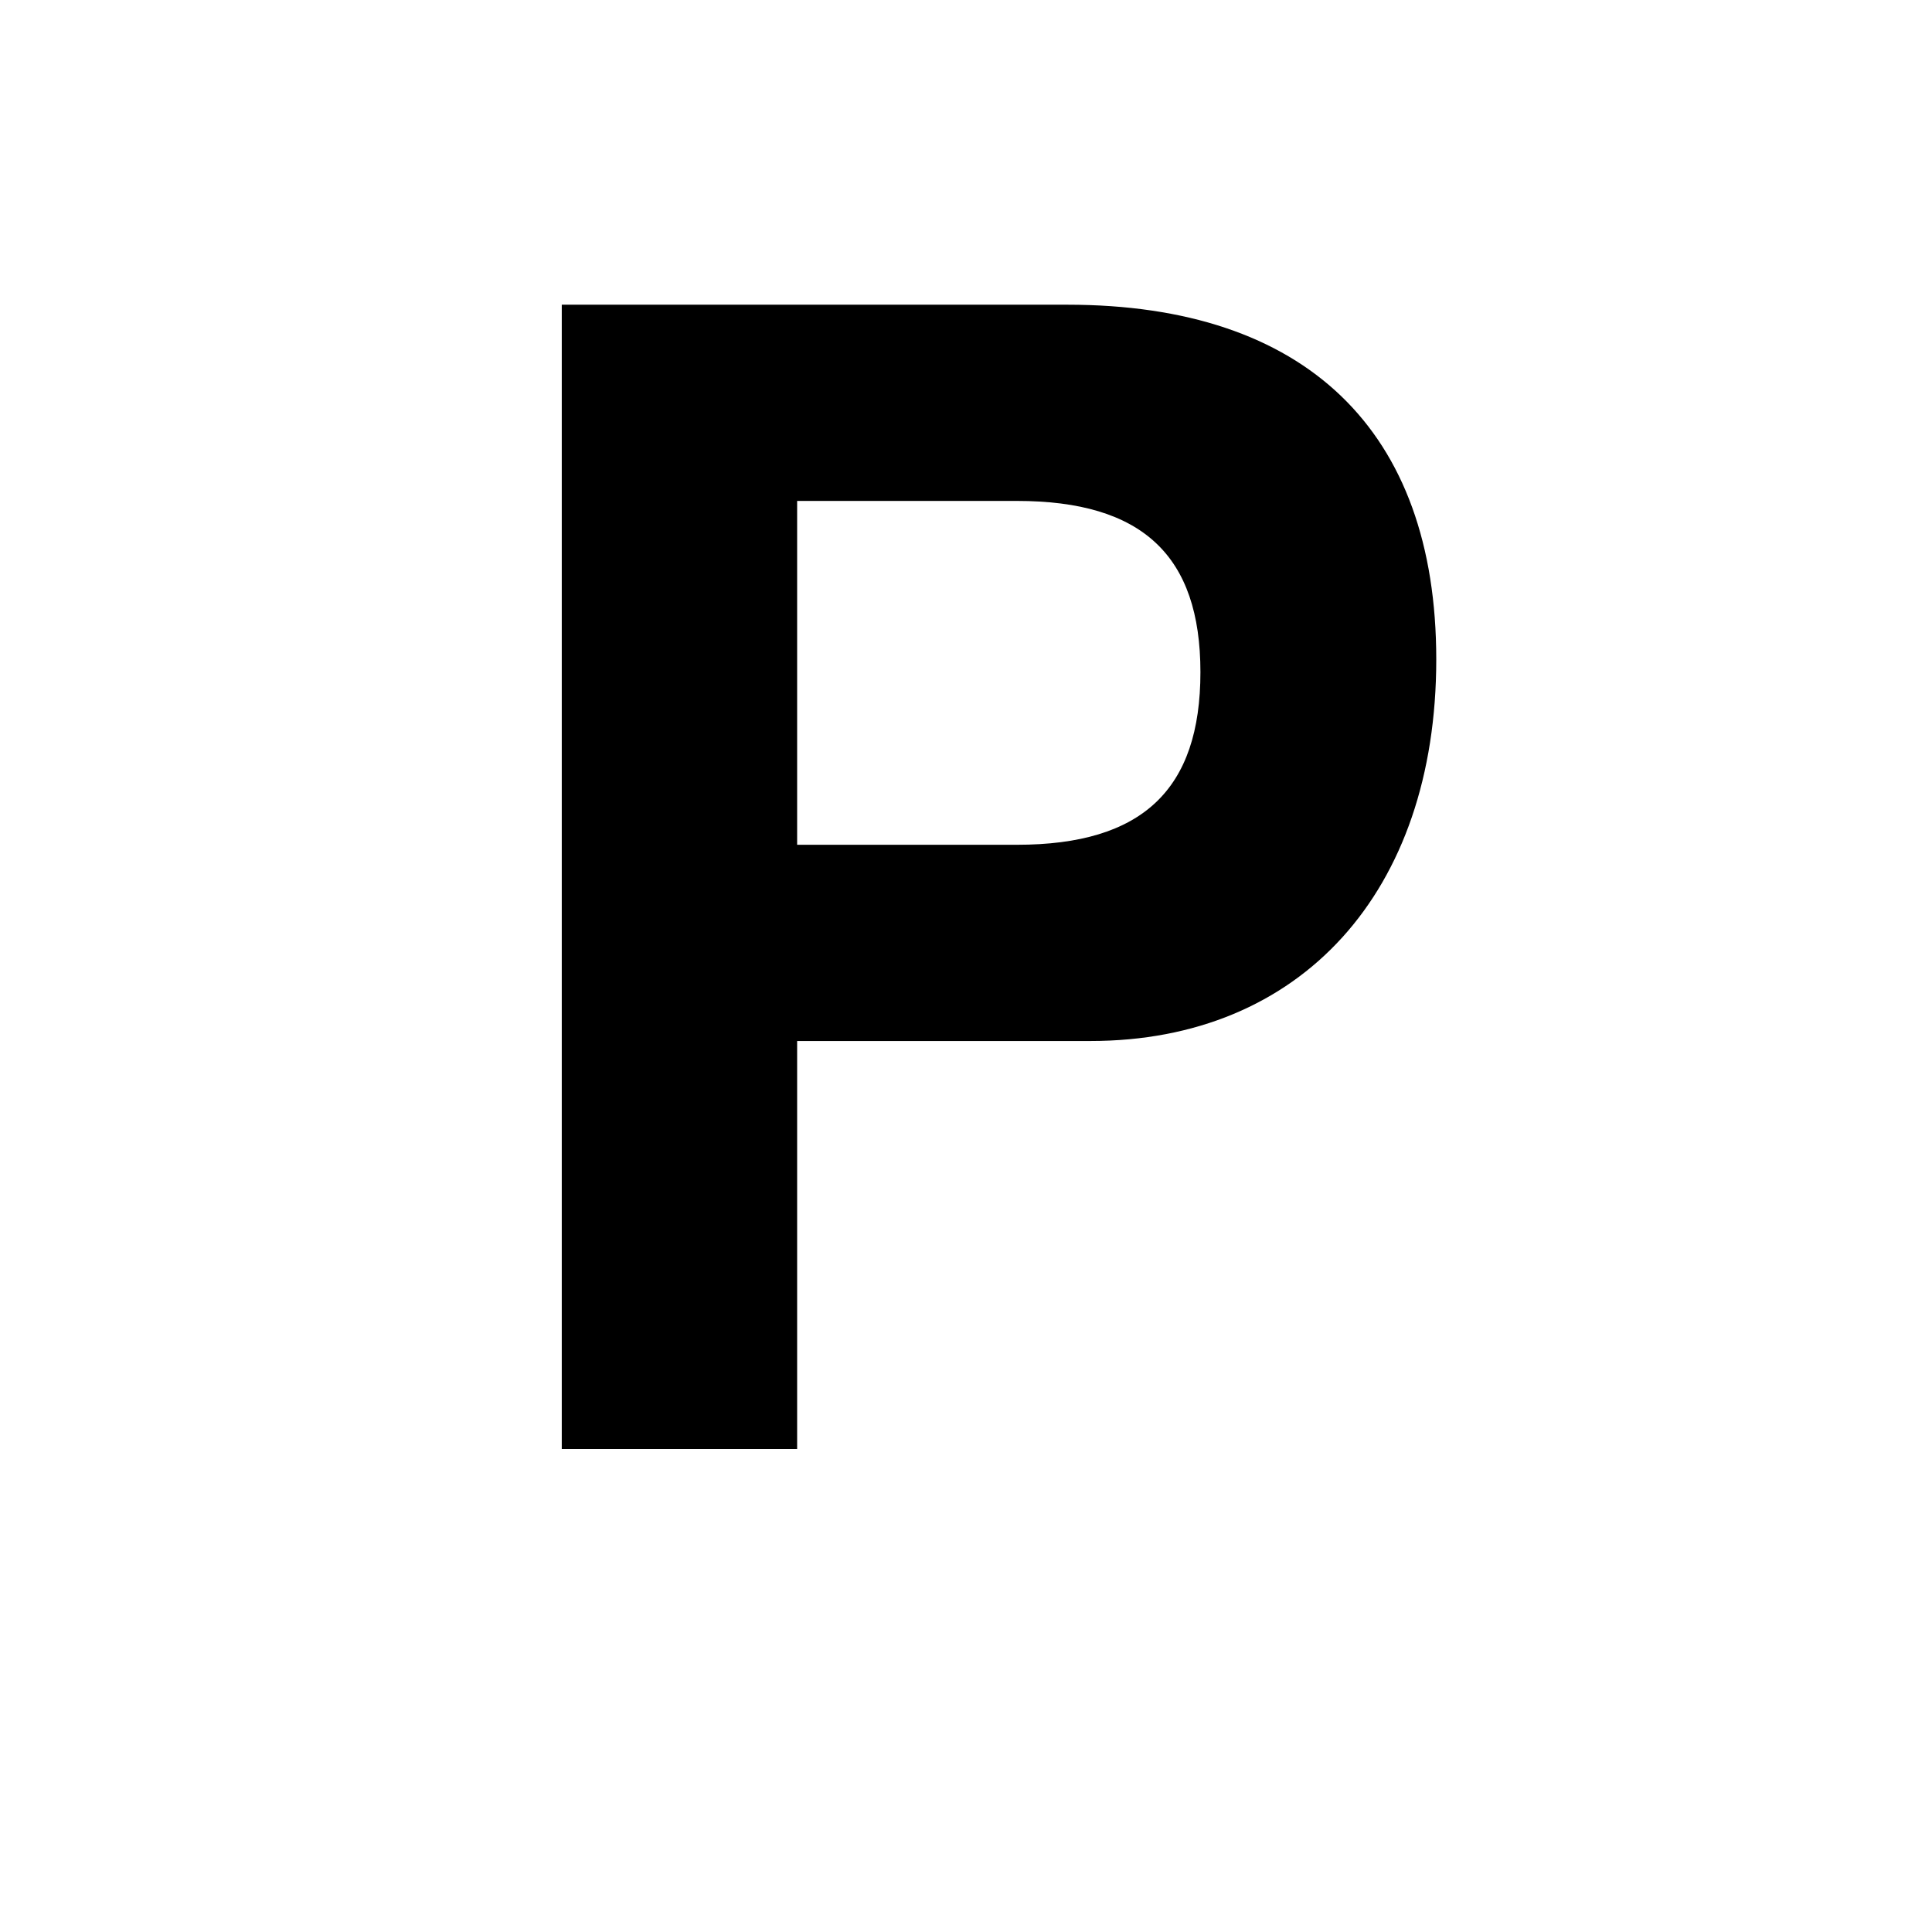
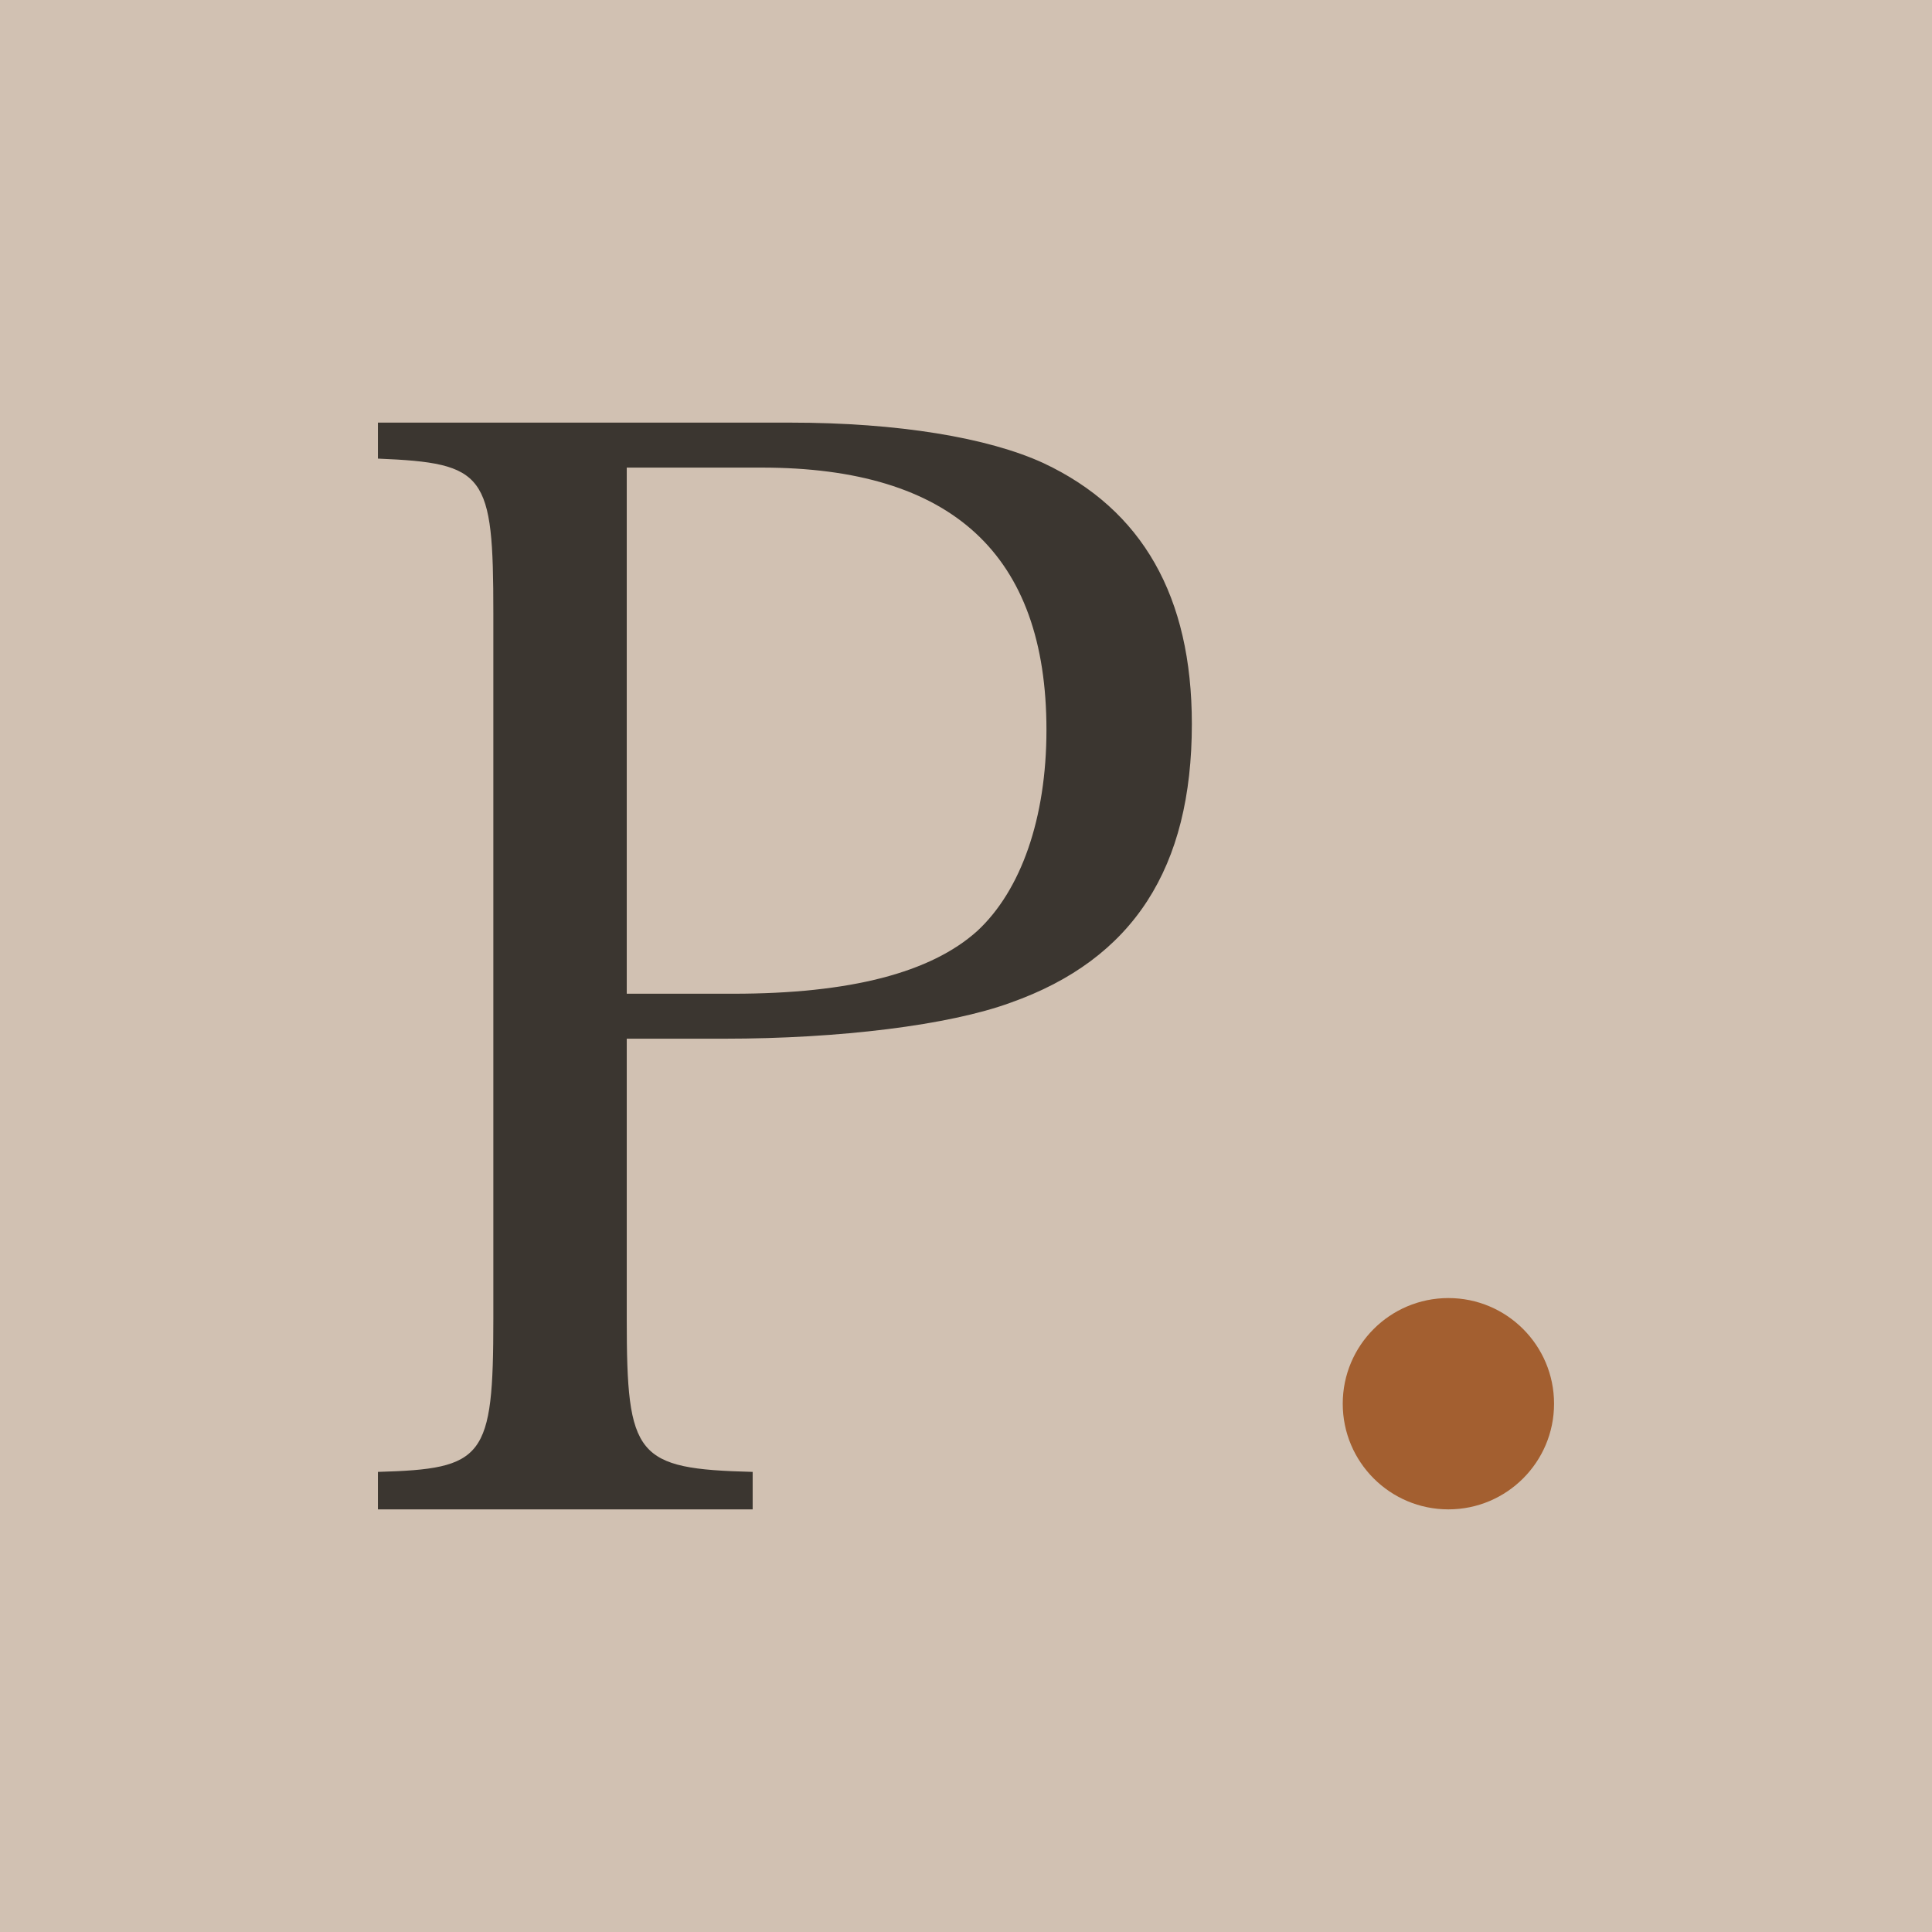
<svg xmlns="http://www.w3.org/2000/svg" viewBox="0 0 64 64">
-   <rect width="64" height="64" fill="#ffffff" />
-   <text x="32" y="48" text-anchor="middle" font-family="-apple-system, BlinkMacSystemFont, 'Helvetica Neue', Helvetica, Arial, sans-serif" font-size="52" font-weight="900" fill="#000000">P</text>
+   <rect width="64" height="64" fill="#d1c1b2" />
+   <path transform="translate(12.519,14.000) scale(0.049655,-0.049655) translate(-38.00,-758.00)" d="M204 347H269C346 347 419 356 460 371C542 400 581 461 581 557C581 642 548 700 482 731C445 748 385 758 313 758H38V734C110 731 115 724 115 631V160C115 67 109 60 38 58V33H288V58C210 60 204 68 204 160ZM204 377V728H294C421 728 484 670 484 553C484 494 467 446 438 419C407 391 353 377 275 377Z" fill="#3b3630" />
+   <circle cx="47.98" cy="46.50" r="3.5" fill="#a35f30" />
</svg>
